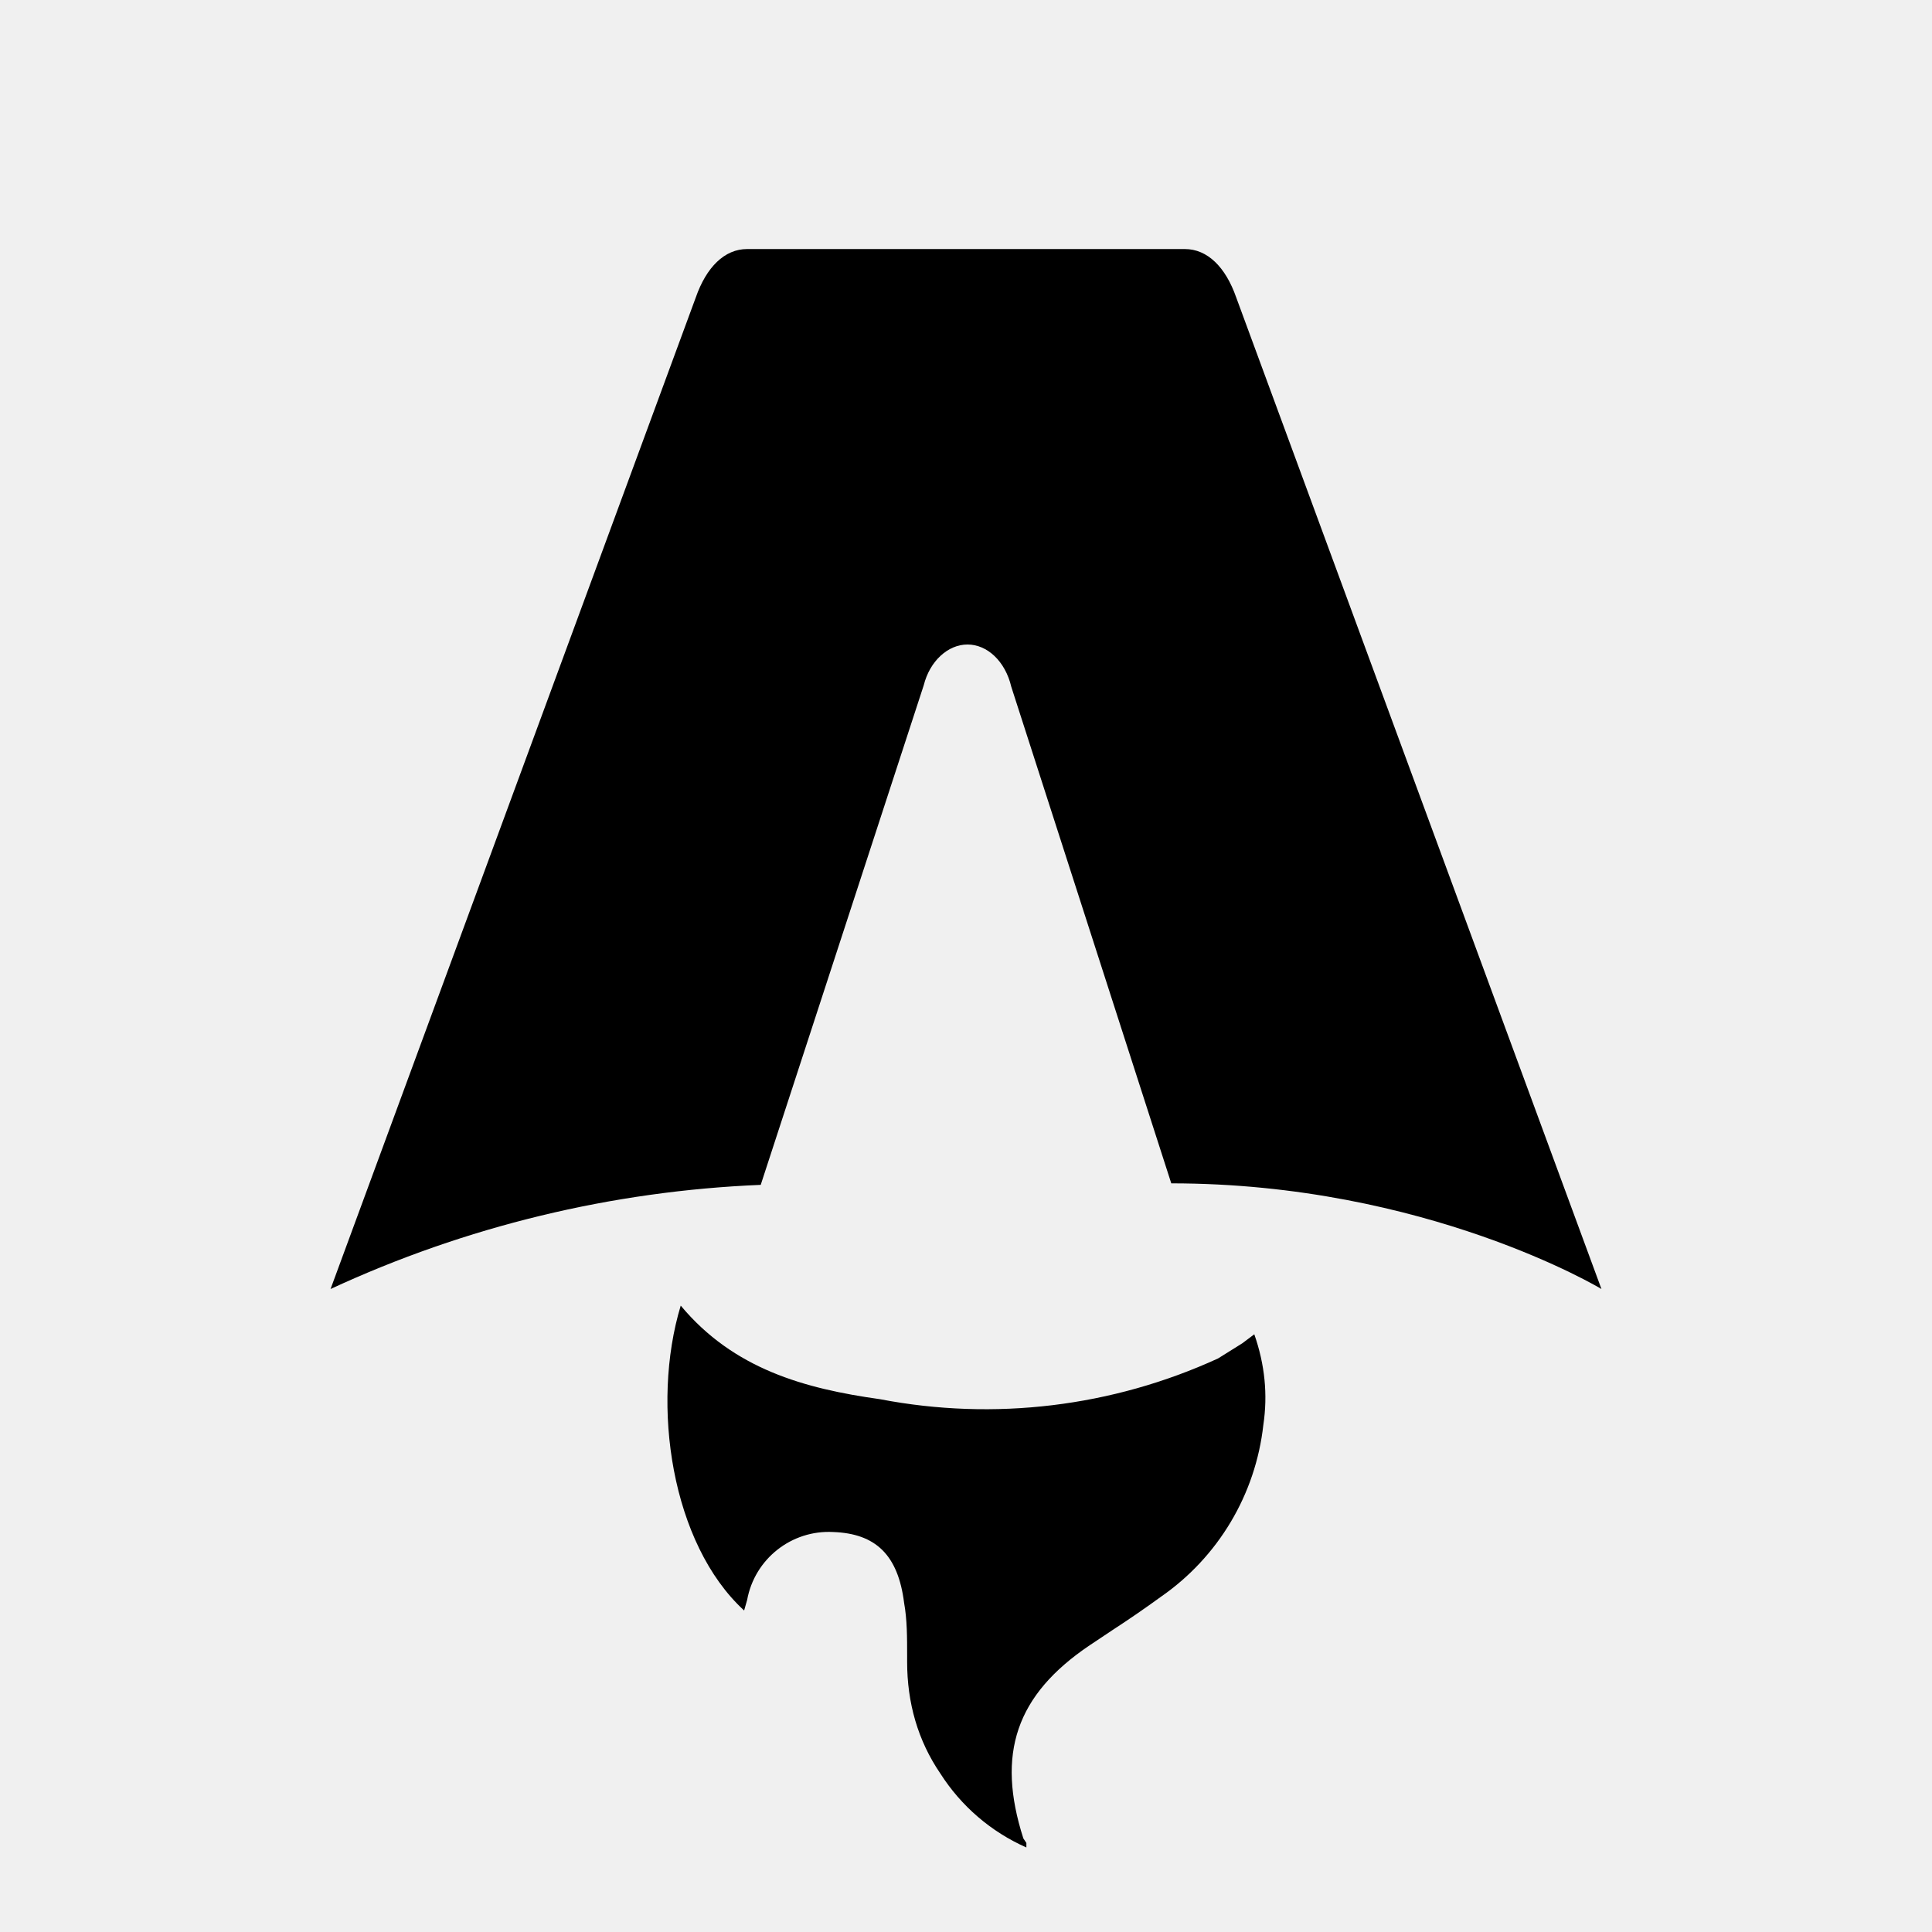
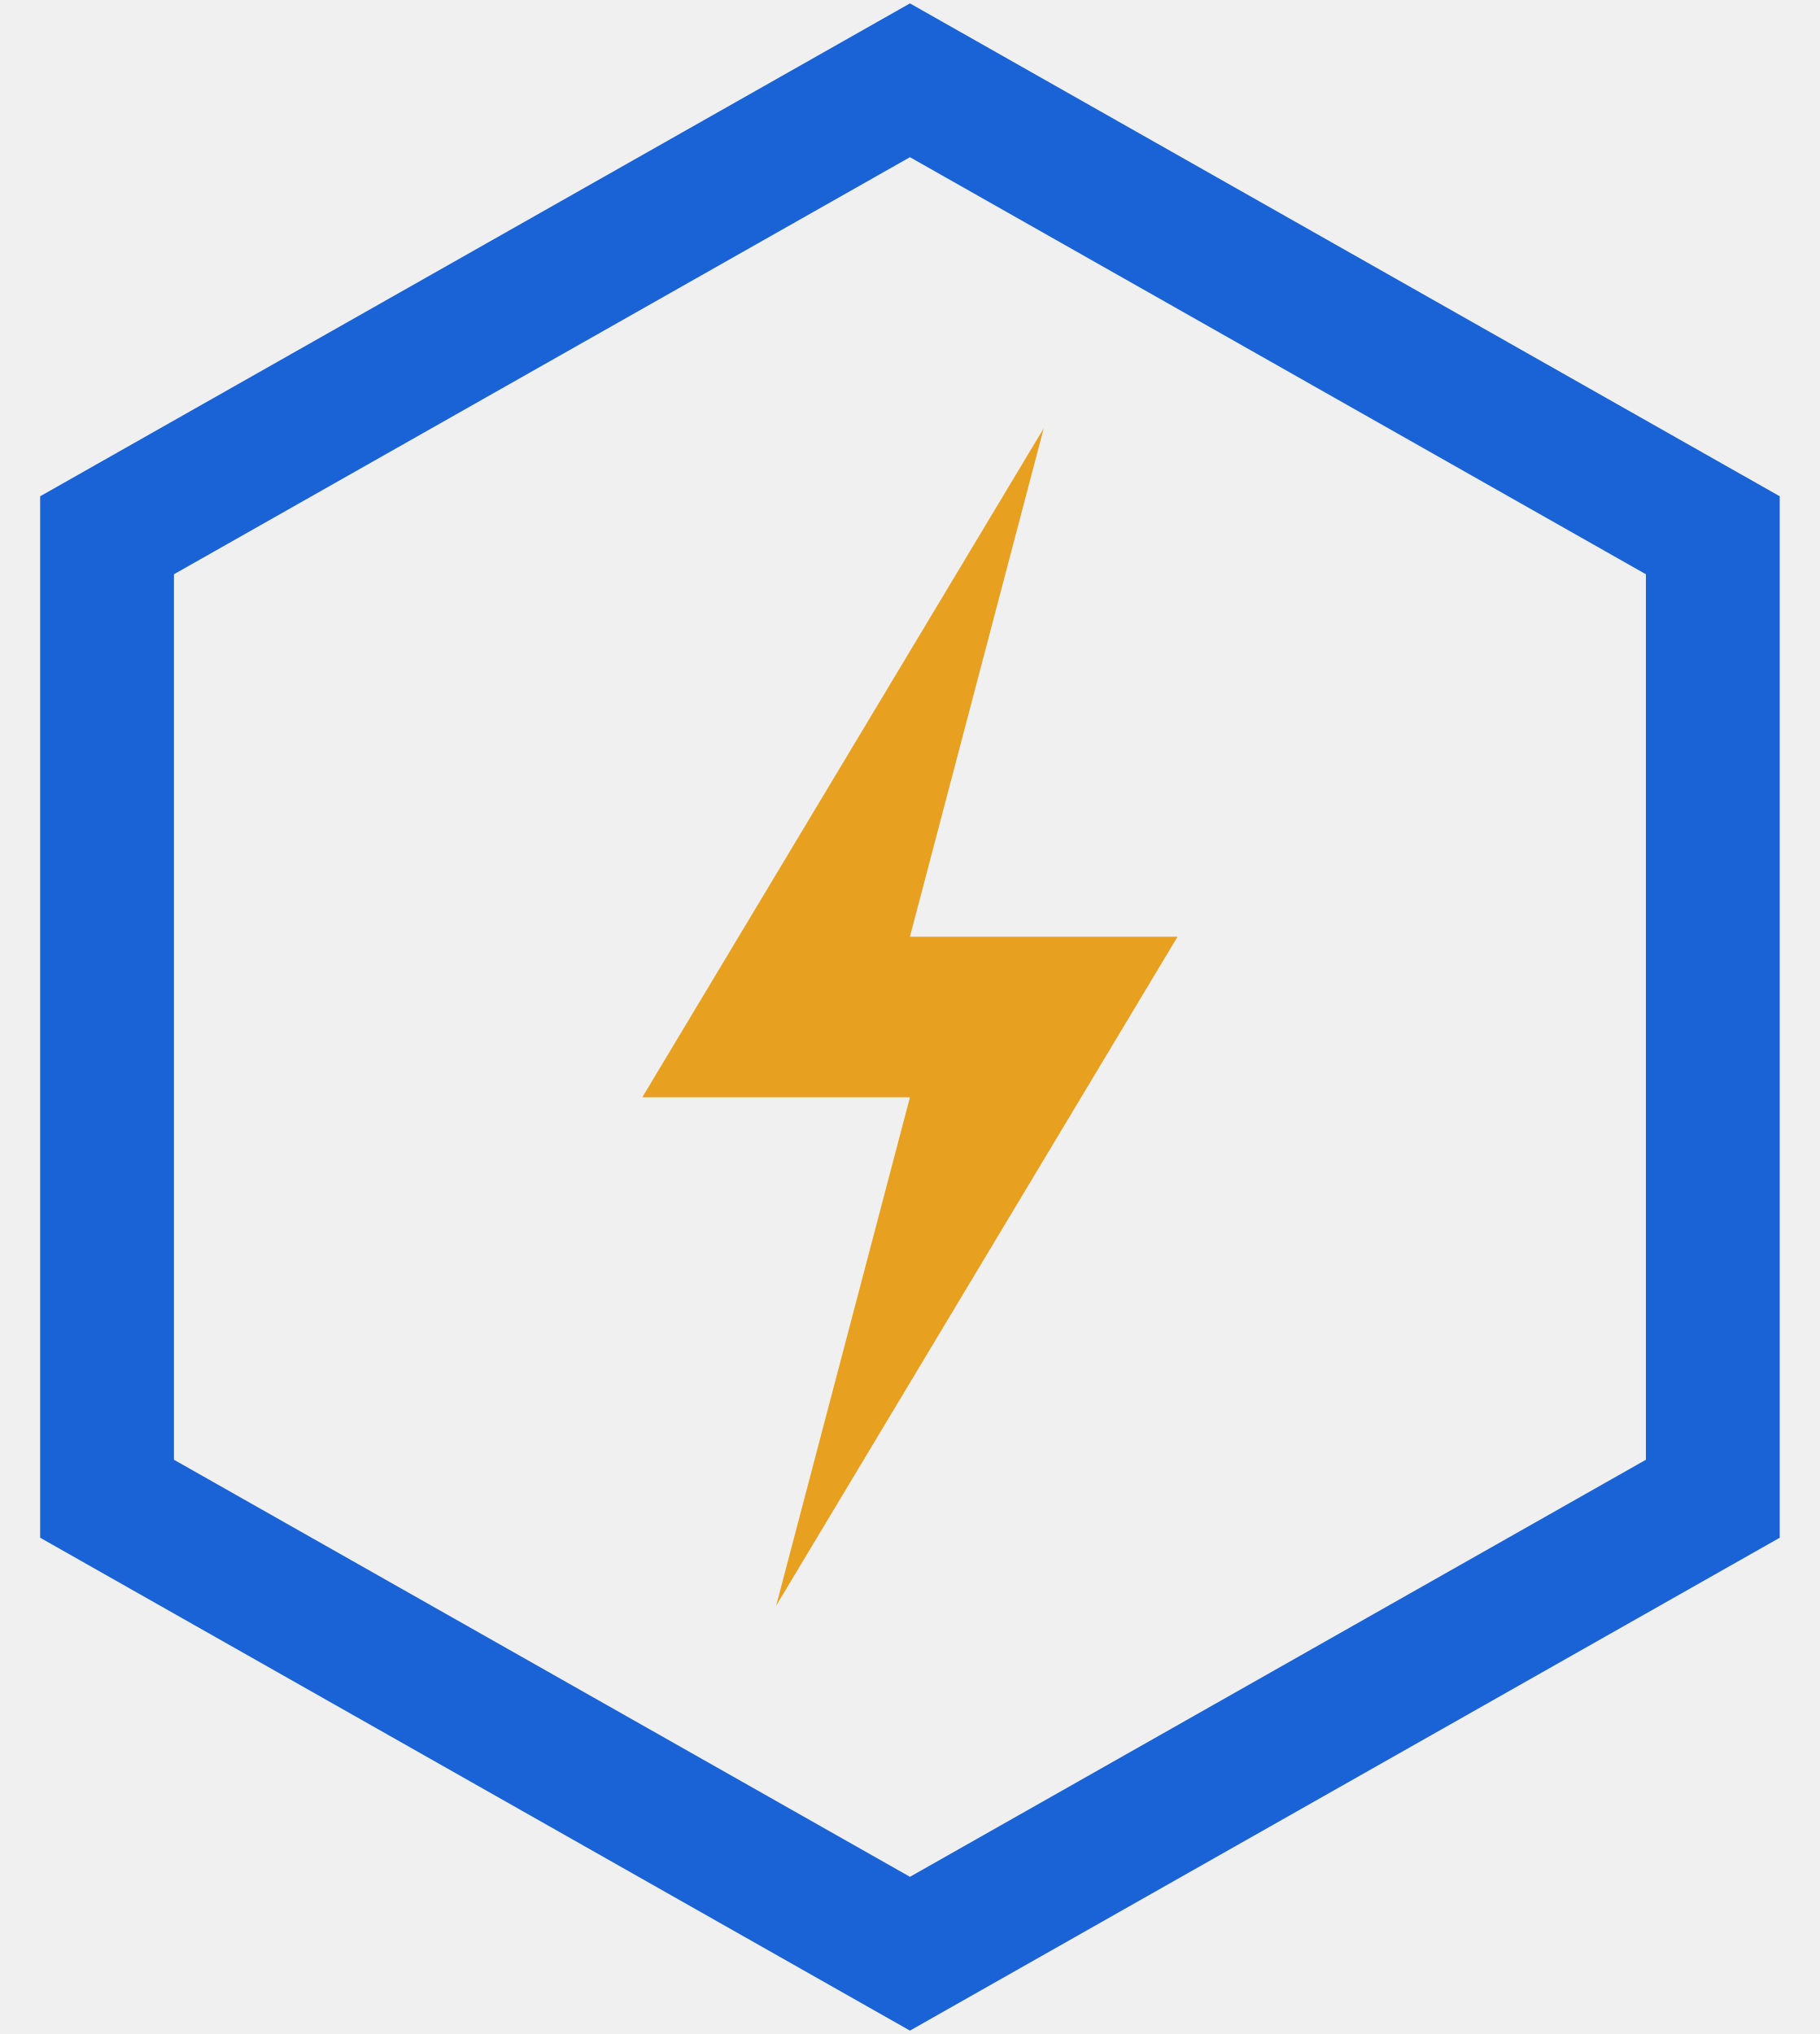
- <svg xmlns="http://www.w3.org/2000/svg" fill="none" viewBox="0 0 128 128">
-   <path d="M50.4 78.5a75.1 75.1 0 0 0-28.5 6.9l24.2-65.7c.7-2 1.9-3.2 3.4-3.2h29c1.5 0 2.7 1.2 3.4 3.2l24.2 65.7s-11.6-7-28.5-7L67 45.5c-.4-1.7-1.6-2.8-2.9-2.8-1.3 0-2.5 1.1-2.9 2.7L50.4 78.5Zm-1.1 28.2Zm-4.2-20.2c-2 6.6-.6 15.8 4.2 20.2a17.5 17.5 0 0 1 .2-.7 5.5 5.5 0 0 1 5.7-4.5c2.8.1 4.3 1.5 4.7 4.7.2 1.1.2 2.3.2 3.5v.4c0 2.7.7 5.2 2.2 7.4a13 13 0 0 0 5.7 4.9v-.3l-.2-.3c-1.8-5.6-.5-9.5 4.4-12.8l1.5-1a73 73 0 0 0 3.2-2.2 16 16 0 0 0 6.8-11.4c.3-2 .1-4-.6-6l-.8.6-1.6 1a37 37 0 0 1-22.4 2.7c-5-.7-9.7-2-13.2-6.2Z" />
-   <style>
-         path { fill: #000; }
-         @media (prefers-color-scheme: dark) {
-             path { fill: #FFF; }
-         }
-     </style>
+ <svg xmlns="http://www.w3.org/2000/svg" fill="none" viewBox="0 0 34 38">
+   <path d="M17 1.5 32 10v18L17 36.5 2 28V10L17 1.5Z" stroke="#1a63d6" stroke-width="2.5" />
+   <path d="M19.5 8 12 20.5h5L14.5 30 22 17.5h-5L19.5 8Z" fill="#e8a020" />
</svg>
